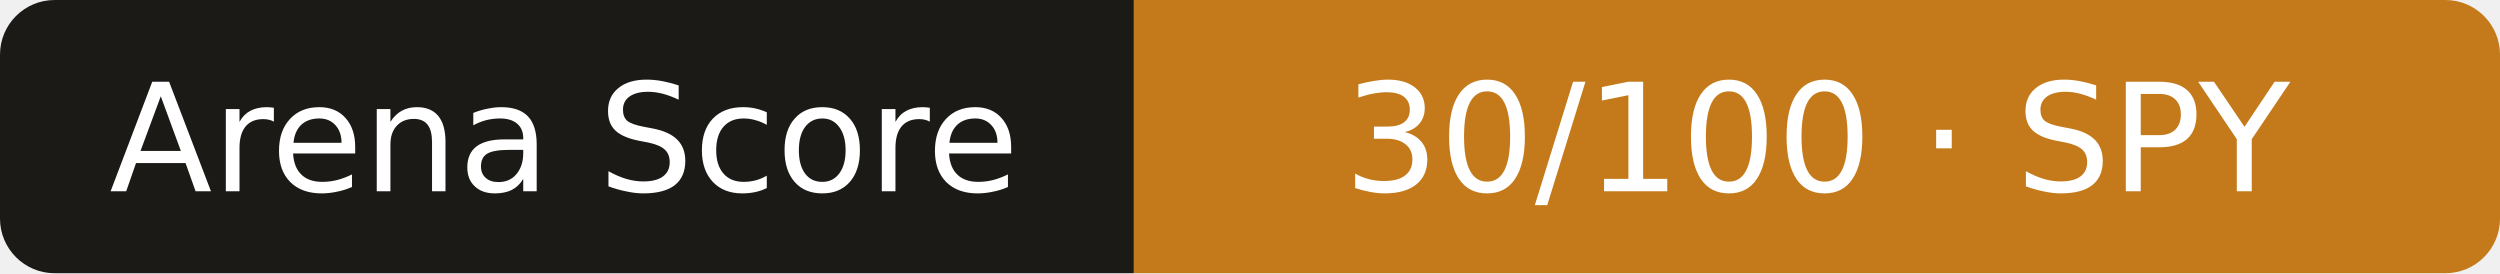
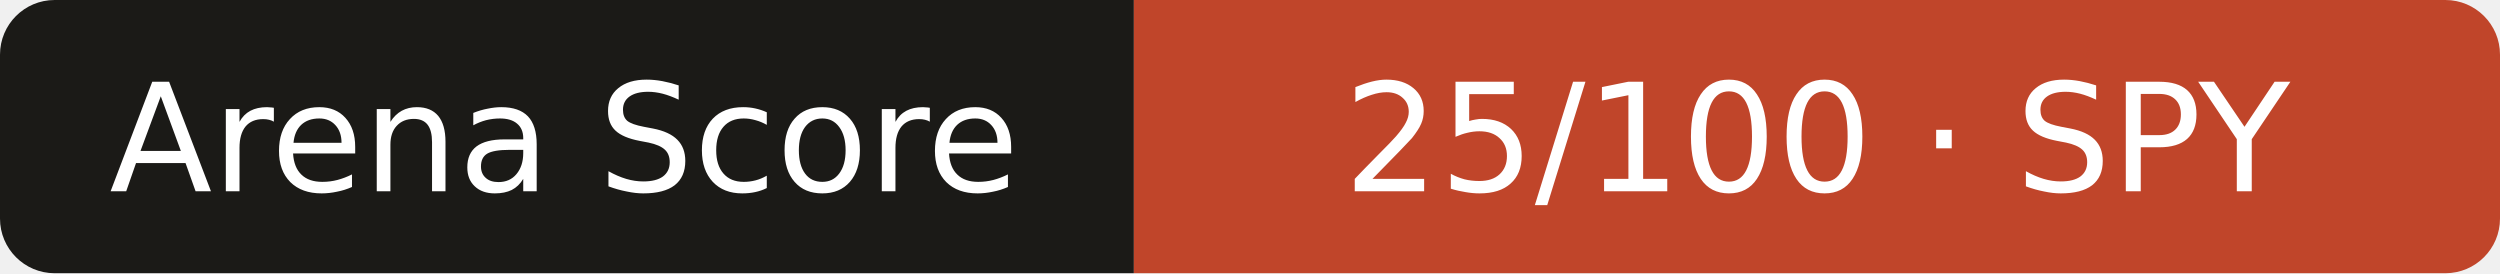
- <svg xmlns="http://www.w3.org/2000/svg" width="183" height="20" role="img" aria-label="Arena Score: 30/100 · SPY">
+ <svg xmlns="http://www.w3.org/2000/svg" width="183" height="20" role="img" aria-label="Arena Score: 25/100 · SPY">
  <clipPath id="r">
    <rect width="183" height="20" rx="4" />
  </clipPath>
  <g clip-path="url(#r)">
    <rect width="83" height="20" fill="#1b1a17" />
-     <rect x="83" width="101" height="20" fill="#c47a1a" />
+     <rect x="83" width="101" height="20" fill="#c0452a" />
  </g>
  <g fill="#fff" text-anchor="middle" font-family="Verdana,DejaVu Sans,sans-serif" font-size="11">
    <text x="41.3" y="14">Arena Score</text>
-     <text x="133.0" y="14">30/100 · SPY</text>
+     <text x="133.0" y="14">25/100 · SPY</text>
  </g>
</svg>
